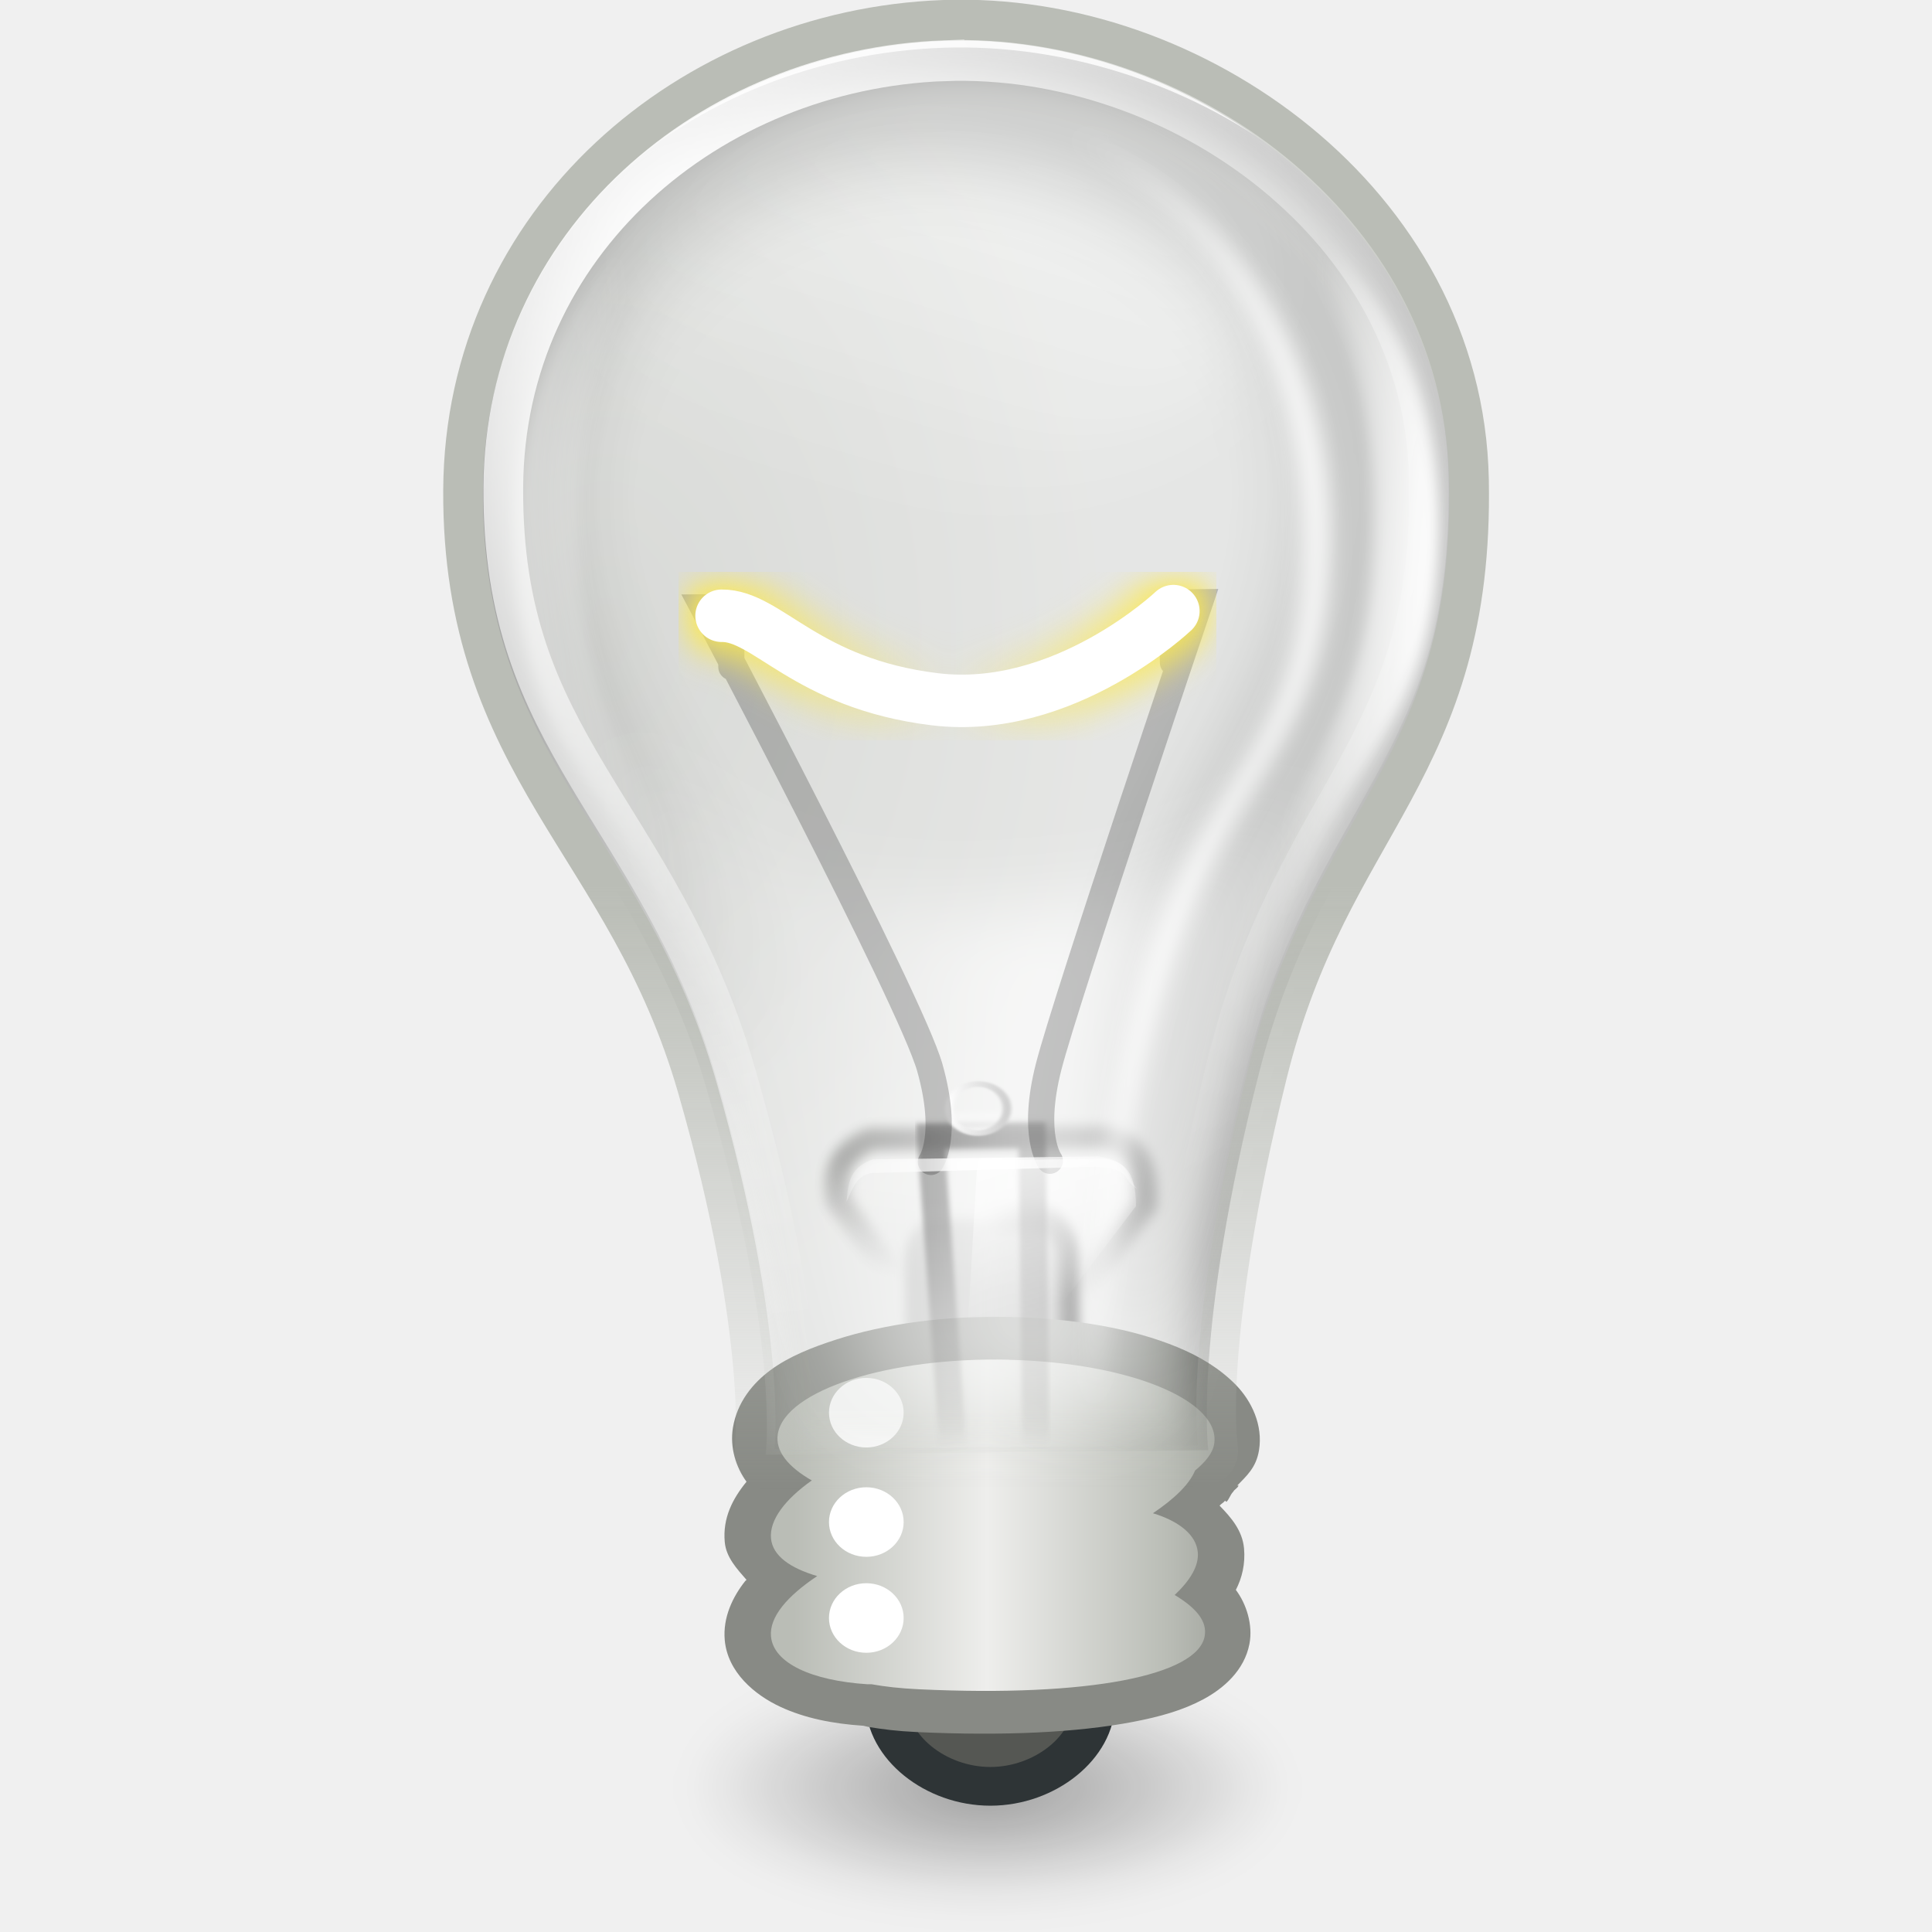
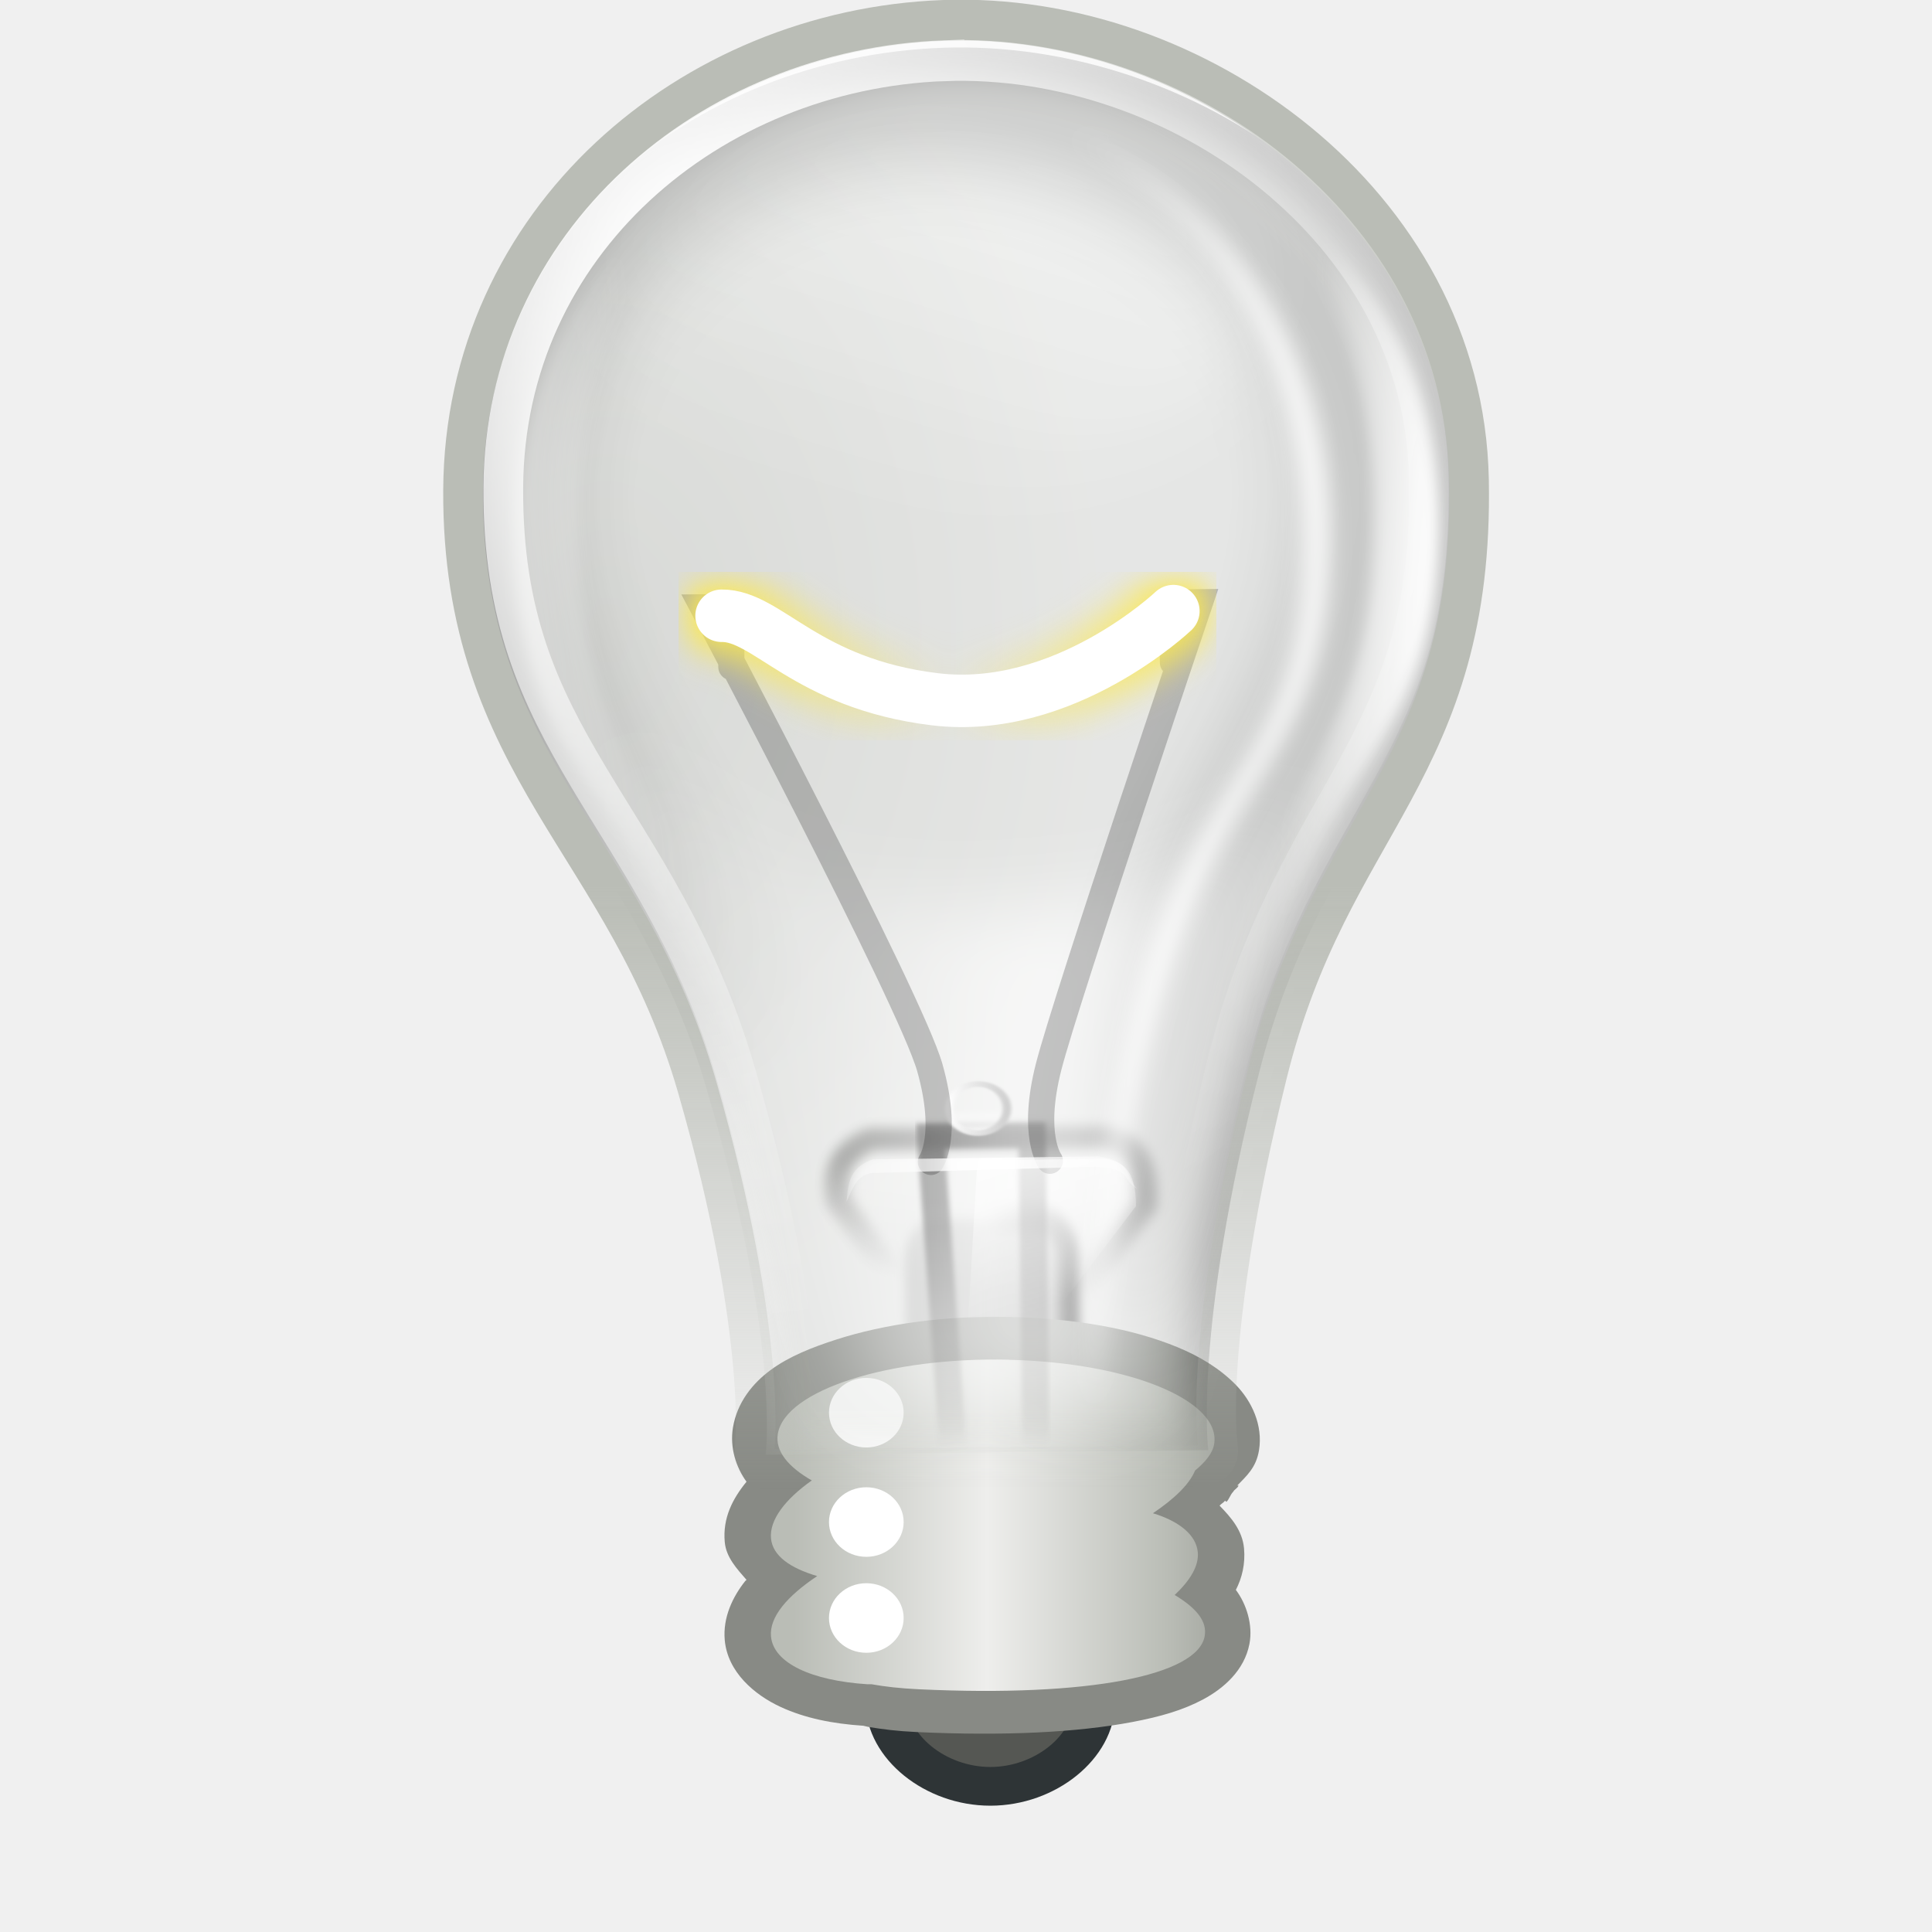
<svg xmlns="http://www.w3.org/2000/svg" xmlns:xlink="http://www.w3.org/1999/xlink" viewBox="0 0 48 48" width="48" height="48">
  <defs>
    <linearGradient id="linearGradient5874">
      <stop style="stop-color:#babdb6;stop-opacity:1" offset="0" id="stop5876" />
      <stop id="stop5878" offset="0.26" style="stop-color:#eeeeec;stop-opacity:1" />
      <stop style="stop-color:#babdb6;stop-opacity:1" offset="0.502" id="stop5884" />
      <stop style="stop-color:#555753;stop-opacity:1" offset="0.841" id="stop5882" />
      <stop style="stop-color:#888a85;stop-opacity:1" offset="1" id="stop5880" />
    </linearGradient>
    <linearGradient id="linearGradient5381">
      <stop style="stop-color:#ffffff;stop-opacity:1;" offset="0" id="stop5383" />
      <stop style="stop-color:#ffffff;stop-opacity:0;" offset="1" id="stop5385" />
    </linearGradient>
    <linearGradient id="linearGradient5335">
      <stop style="stop-color:#babdb6;stop-opacity:1;" offset="0" id="stop5337" />
      <stop style="stop-color:#babdb6;stop-opacity:0;" offset="1" id="stop5339" />
    </linearGradient>
-     <linearGradient id="linearGradient5487-9">
-       <stop style="stop-color:#000000;stop-opacity:1;" offset="0" id="stop5489-6" />
-       <stop style="stop-color:#000000;stop-opacity:0;" offset="1" id="stop5491-2" />
-     </linearGradient>
-     <filter color-interpolation-filters="sRGB" x="-0.072" width="1.145" y="-0.217" height="1.434" id="filter5527-1">
-       <feGaussianBlur stdDeviation="2.711" id="feGaussianBlur5529-2" />
-     </filter>
    <linearGradient id="linearGradient5711-0">
      <stop offset="0" style="stop-color:#999999;stop-opacity:1;" id="stop5713-5" />
      <stop offset="1" style="stop-color:#757575;stop-opacity:0.41;" id="stop5715-6" />
    </linearGradient>
    <linearGradient id="linearGradient5543-7">
      <stop offset="0" style="stop-color:#000000;stop-opacity:1;" id="stop5545-4" />
      <stop offset="1" style="stop-color:#000000;stop-opacity:0;" id="stop5547-0" />
    </linearGradient>
    <filter color-interpolation-filters="sRGB" id="filter5567-6">
      <feGaussianBlur stdDeviation="0.724" id="feGaussianBlur5569-4" />
    </filter>
    <linearGradient id="linearGradient5459-3">
      <stop offset="0" style="stop-color:#ffffff;stop-opacity:1;" id="stop5461-7" />
      <stop offset="1" style="stop-color:#ffffff;stop-opacity:0;" id="stop5463-7" />
    </linearGradient>
    <linearGradient id="linearGradient5607-4">
      <stop offset="0" style="stop-color:#9ea399;stop-opacity:1;" id="stop5609-5" />
      <stop offset="1" style="stop-color:#cccfca;stop-opacity:1;" id="stop5611-2" />
    </linearGradient>
    <clipPath clipPathUnits="userSpaceOnUse" id="clipPath6424-2">
      <path style="color:#000000;fill:#ffffff;fill-opacity:1;fill-rule:nonzero;stroke:none;stroke-width:0.585;marker:none;visibility:visible;display:block;overflow:visible;filter:url(#filter5567-6);enable-background:accumulate" id="path6426-9" d="m 106,193 c 0,0 1.5,-13.75 -6,-44 -7.5,-30.25 -23.25,-35 -23,-68 0.236,-31.113 28.75,-52.75 56,-52 27.25,0.75 51.517,21.808 52,52 0.5,31.25 -17.25,39.5 -25,69 -7.75,29.5 -6,43 -6,43 l -48,0 z" />
    </clipPath>
    <filter color-interpolation-filters="sRGB" id="filter6428-0">
      <feGaussianBlur stdDeviation="2.234" id="feGaussianBlur6430-9" />
    </filter>
    <linearGradient id="linearGradient5721-4">
      <stop offset="0" style="stop-color:#ffffff;stop-opacity:1;" id="stop5723-5" />
      <stop offset="1" style="stop-color:#ffffff;stop-opacity:0;" id="stop5725-1" />
    </linearGradient>
    <filter color-interpolation-filters="sRGB" y="-0.207" x="-0.138" height="1.414" width="1.276" id="filter5747-0">
      <feGaussianBlur stdDeviation="4.138" id="feGaussianBlur5749-3" />
    </filter>
    <linearGradient id="linearGradient5617-8">
      <stop offset="0" style="stop-color:#000000;stop-opacity:1;" id="stop5619-8" />
      <stop offset="1" style="stop-color:#000000;stop-opacity:0;" id="stop5621-6" />
    </linearGradient>
    <filter color-interpolation-filters="sRGB" id="filter5641-0">
      <feGaussianBlur stdDeviation="0.282" id="feGaussianBlur5643-4" />
    </filter>
    <filter color-interpolation-filters="sRGB" y="-0.097" x="-0.147" height="1.195" width="1.294" id="filter5841-7">
      <feGaussianBlur stdDeviation="6.742" id="feGaussianBlur5843-6" />
    </filter>
    <linearGradient id="linearGradient5651-9">
      <stop offset="0" style="stop-color:#ffffff;stop-opacity:1;" id="stop5653-7" />
      <stop offset="1" style="stop-color:#ffffff;stop-opacity:0;" id="stop5655-5" />
    </linearGradient>
    <linearGradient id="linearGradient5665-7">
      <stop offset="0" style="stop-color:#7c7c7c;stop-opacity:1;" id="stop5667-8" />
      <stop offset="1" style="stop-color:#ffffff;stop-opacity:1;" id="stop5669-5" />
    </linearGradient>
    <filter color-interpolation-filters="sRGB" id="filter5707-3">
      <feGaussianBlur stdDeviation="0.616" id="feGaussianBlur5709-3" />
    </filter>
    <linearGradient id="linearGradient5753-3">
      <stop offset="0" style="stop-color:#ffffff;stop-opacity:0.238;" id="stop5755-7" />
      <stop offset="0.566" style="stop-color:#ffffff;stop-opacity:1;" id="stop6070-9" />
      <stop offset="1" style="stop-color:#ffffff;stop-opacity:0.448;" id="stop5757-3" />
    </linearGradient>
    <filter color-interpolation-filters="sRGB" y="-0.134" x="-0.142" height="1.269" width="1.283" id="filter5793-7">
      <feGaussianBlur stdDeviation="4.368" id="feGaussianBlur5795-8" />
    </filter>
    <linearGradient id="linearGradient5939-4">
      <stop offset="0" style="stop-color:#fce94f;stop-opacity:1;" id="stop5941-1" />
      <stop offset="0.5" style="stop-color:#fce94f;stop-opacity:0;" id="stop5947-9" />
      <stop offset="1" style="stop-color:#fce94f;stop-opacity:1" id="stop5943-0" />
    </linearGradient>
    <filter color-interpolation-filters="sRGB" y="-0.357" x="-0.091" height="1.714" width="1.182" id="filter5921-9">
      <feGaussianBlur stdDeviation="1.968" id="feGaussianBlur5923-8" />
    </filter>
    <linearGradient id="linearGradient5951-5">
      <stop offset="0" style="stop-color:#ffffff;stop-opacity:1;" id="stop5953-8" />
      <stop offset="1" style="stop-color:#ffffff;stop-opacity:0" id="stop5955-4" />
    </linearGradient>
    <filter color-interpolation-filters="sRGB" id="filter6237-7">
      <feGaussianBlur stdDeviation="1.281" id="feGaussianBlur6239-1" />
    </filter>
    <linearGradient id="linearGradient6434-8">
      <stop style="stop-color:#ffffff;stop-opacity:1;" offset="0" id="stop6436-0" />
      <stop style="stop-color:#ffffff;stop-opacity:0;" offset="1" id="stop6438-9" />
    </linearGradient>
    <linearGradient id="linearGradient6444-9">
      <stop style="stop-color:#ffffff;stop-opacity:1;" offset="0" id="stop6446-9" />
      <stop style="stop-color:#ffffff;stop-opacity:0;" offset="1" id="stop6448-3" />
    </linearGradient>
-     <radialGradient xlink:href="#linearGradient5487-9" id="radialGradient4376" gradientUnits="userSpaceOnUse" gradientTransform="matrix(1,0,0,0.3333333,0,154)" cx="110" cy="231" fx="110" fy="231" r="45" />
    <linearGradient xlink:href="#linearGradient5711-0" id="linearGradient4428" gradientUnits="userSpaceOnUse" x1="119.461" y1="177.604" x2="132" y2="177.5" />
    <linearGradient xlink:href="#linearGradient5543-7" id="linearGradient4430" gradientUnits="userSpaceOnUse" x1="119.461" y1="177.604" x2="132" y2="177.5" />
    <linearGradient xlink:href="#linearGradient5874" id="linearGradient5894" gradientUnits="userSpaceOnUse" x1="336.582" y1="109.902" x2="353.692" y2="109.902" />
    <clipPath clipPathUnits="userSpaceOnUse" id="clipPath3923">
      <path d="m 106,193 c 0,0 1.5,-13.75 -6,-44 -7.5,-30.25 -23.25,-35 -23,-68 0.236,-31.113 28.75,-52.75 56,-52 27.25,0.75 51.517,21.808 52,52 0.5,31.25 -17.25,39.5 -25,69 -7.75,29.5 -6,43 -6,43 l -48,0 z" id="path3925" style="color:#000000;fill:#ffffff;fill-opacity:1;fill-rule:nonzero;stroke:none;stroke-width:0.585;marker:none;visibility:visible;display:block;overflow:visible;filter:url(#filter5567-6);enable-background:accumulate" transform="matrix(1.152692,-3.6976359e-5,-3.701852e-5,1.149347,-24.10827,-11.04059)" />
    </clipPath>
    <linearGradient xlink:href="#linearGradient5335" id="linearGradient4003" gradientUnits="userSpaceOnUse" x1="320.002" y1="72.473" x2="320.002" y2="87.032" />
    <radialGradient xlink:href="#linearGradient5381" id="radialGradient4005" gradientUnits="userSpaceOnUse" gradientTransform="matrix(0,2.184045,-1.979339,0,433.7255,-626.7814)" cx="313.27" cy="60.856" fx="313.27" fy="60.856" r="11.908" />
    <linearGradient xlink:href="#linearGradient5721-4" id="linearGradient4007" gradientUnits="userSpaceOnUse" x1="-57" y1="50" x2="-44" y2="88" />
    <linearGradient xlink:href="#linearGradient5543-7" id="linearGradient4009" gradientUnits="userSpaceOnUse" x1="119" y1="158" x2="137" y2="177.5" />
    <linearGradient xlink:href="#linearGradient5459-3" id="linearGradient4011" gradientUnits="userSpaceOnUse" x1="125" y1="155.25" x2="127.25" y2="169.25" />
    <linearGradient xlink:href="#linearGradient5543-7" id="linearGradient4013" gradientUnits="userSpaceOnUse" x1="125" y1="155.25" x2="127.25" y2="169.25" />
    <radialGradient xlink:href="#linearGradient5607-4" id="radialGradient4015" gradientUnits="userSpaceOnUse" gradientTransform="matrix(1,0,0,1.51375,0,-57.02143)" cx="170.004" cy="101.742" fx="170.004" fy="101.742" r="54.507" />
    <linearGradient xlink:href="#linearGradient5543-7" id="linearGradient4017" gradientUnits="userSpaceOnUse" x1="119" y1="158" x2="137" y2="177.5" />
    <linearGradient xlink:href="#linearGradient5617-8" id="linearGradient4019" gradientUnits="userSpaceOnUse" x1="138.5" y1="164" x2="138.5" y2="192.5" />
    <linearGradient xlink:href="#linearGradient5651-9" id="linearGradient4021" gradientUnits="userSpaceOnUse" x1="133" y1="168" x2="133" y2="155" />
    <linearGradient xlink:href="#linearGradient5665-7" id="linearGradient4023" gradientUnits="userSpaceOnUse" gradientTransform="scale(0.8819171,1.133893)" x1="138.902" y1="136.697" x2="162.714" y2="136.697" />
    <linearGradient xlink:href="#linearGradient5753-3" id="linearGradient4025" gradientUnits="userSpaceOnUse" gradientTransform="translate(0,12)" x1="153" y1="148" x2="107" y2="150" />
    <linearGradient xlink:href="#linearGradient5939-4" id="linearGradient4027" gradientUnits="userSpaceOnUse" x1="109.5" y1="100.112" x2="161.5" y2="100.112" />
    <linearGradient xlink:href="#linearGradient5951-5" id="linearGradient4029" gradientUnits="userSpaceOnUse" x1="79.955" y1="87" x2="94.478" y2="86" />
    <linearGradient xlink:href="#linearGradient5951-5" id="linearGradient4031" gradientUnits="userSpaceOnUse" x1="79.955" y1="87" x2="94.478" y2="86" />
    <radialGradient xlink:href="#linearGradient6434-8" id="radialGradient4033" gradientUnits="userSpaceOnUse" gradientTransform="matrix(0.1670404,-0.1506335,0.1514036,0.1449338,193.6469,51.15445)" cx="301.515" cy="505.756" fx="301.515" fy="505.756" r="21.265" />
    <linearGradient xlink:href="#linearGradient6444-9" id="linearGradient4035" gradientUnits="userSpaceOnUse" gradientTransform="matrix(0.09235015,-0.08327941,0.0896336,0.08580339,247.4018,60.42419)" x1="306.25" y1="512.425" x2="293.355" y2="539.925" />
  </defs>
  <svg id="icon" x="0" y="0" width="48" height="48" viewBox="296 50 48 48">
    <g id="layer2" style="display:inline">
-       <path style="opacity:0.355;color:#000000;fill:url(#radialGradient4376);fill-opacity:1;fill-rule:nonzero;stroke:none;stroke-width:5;marker:none;visibility:visible;display:inline;overflow:visible;filter:url(#filter5527-1);enable-background:accumulate" id="path4908-7" d="m 155,231 a 45,15 0 1 1 -90,0 45,15 0 1 1 90,0 z" transform="matrix(0.1659725,0,0,0.19361,302.2743,49.6837)" />
      <rect id="rect10340-6" width="24" height="37" x="120" y="159" transform="matrix(-0.1691093,0.00173667,0.00248311,0.2087272,342.4346,46.86312)" style="color:#000000;fill:url(#linearGradient4428);fill-opacity:1;fill-rule:nonzero;stroke:url(#linearGradient4430);stroke-width:3.02;stroke-linecap:round;stroke-linejoin:miter;stroke-miterlimit:10;stroke-opacity:1;stroke-dasharray:none;stroke-dashoffset:0;marker:none;visibility:visible;display:block;overflow:visible;filter:url(#filter5567-6);enable-background:accumulate" rx="4.697" ry="4.697" />
      <g id="g5886" transform="matrix(1.080691,0,0,1,-48.024,-22)">
        <path style="fill:#555753;fill-rule:nonzero;stroke:#2e3436;stroke-width:0.962;stroke-miterlimit:4;stroke-opacity:1" id="path62" d="m 338.719,113.194 0,1.103 c 0,1.103 1.123,2.084 2.386,2.084 1.263,0 2.386,-0.981 2.386,-2.084 l 0,-1.103 -4.773,0 z" />
        <path transform="translate(20,0)" d="m 321.562,104.719 c -1.498,-0.037 -2.88,0.173 -4,0.562 -0.56,0.195 -1.078,0.417 -1.5,0.75 -0.422,0.333 -0.78,0.813 -0.875,1.438 -0.075,0.491 0.069,0.983 0.312,1.344 -0.315,0.417 -0.551,0.896 -0.5,1.5 0.032,0.38 0.279,0.663 0.5,0.938 -0.009,0.012 -0.022,0.019 -0.031,0.031 -0.281,0.384 -0.517,0.897 -0.469,1.469 0.067,0.793 0.683,1.356 1.281,1.656 0.561,0.281 1.195,0.418 1.906,0.469 0.037,0.007 0.087,0.025 0.125,0.031 0.324,0.057 0.653,0.103 1.094,0.125 2.019,0.102 3.698,0.011 4.969,-0.25 0.635,-0.131 1.154,-0.29 1.625,-0.562 0.471,-0.273 0.945,-0.721 1.062,-1.375 0.086,-0.482 -0.074,-1.004 -0.312,-1.344 0.142,-0.298 0.22,-0.645 0.188,-1.031 -0.037,-0.445 -0.298,-0.77 -0.562,-1.062 0.035,-0.048 0.093,-0.074 0.125,-0.125 l 0.031,0.031 c 0.061,-0.054 0.093,-0.187 0.156,-0.25 0.031,-0.064 0.099,-0.087 0.125,-0.156 l -0.031,0 c 0.213,-0.24 0.434,-0.442 0.5,-0.875 0.095,-0.625 -0.168,-1.222 -0.531,-1.625 -0.364,-0.403 -0.826,-0.707 -1.344,-0.938 -1.036,-0.461 -2.345,-0.713 -3.844,-0.75 z" id="path5833" style="color:#000000;fill:#888a85;fill-opacity:1;fill-rule:nonzero;stroke:none;stroke-width:0.088;marker:none;visibility:visible;display:inline;overflow:visible;enable-background:new" />
        <path id="path68" d="m 341.531,105.781 c -2.771,-0.068 -5.148,0.763 -5.312,1.844 -0.065,0.426 0.237,0.82 0.781,1.156 -0.616,0.472 -0.976,0.982 -0.938,1.438 0.037,0.436 0.44,0.739 1.062,0.938 -0.689,0.497 -1.103,1.017 -1.062,1.5 0.056,0.664 0.937,1.099 2.219,1.188 0.032,0.002 0.061,-0.002 0.094,0 0.308,0.059 0.643,0.102 1.094,0.125 3.918,0.198 6.39,-0.348 6.562,-1.312 0.069,-0.382 -0.203,-0.715 -0.688,-1.031 0.354,-0.361 0.56,-0.722 0.531,-1.062 -0.036,-0.429 -0.425,-0.769 -1.031,-0.969 0.48,-0.351 0.832,-0.706 0.969,-1.062 0.229,-0.205 0.401,-0.42 0.438,-0.656 0.165,-1.08 -1.948,-2.026 -4.719,-2.094 z" style="color:#000000;fill:url(#linearGradient5894);fill-opacity:1;fill-rule:nonzero;stroke:none;stroke-width:0.088;marker:none;visibility:visible;display:inline;overflow:visible" />
        <path transform="matrix(0.2641318,0,0,0.2658983,330.9238,103.8653)" style="color:#000000;fill:#ffffff;fill-opacity:1;fill-rule:nonzero;stroke:none;stroke-width:2;marker:none;visibility:visible;display:inline;overflow:visible" id="path74" d="m 31,22.375 a 3.25,3.25 0 1 1 -6.5,0 3.25,3.25 0 1 1 6.5,0 z" />
        <path transform="matrix(0.2641318,0,0,0.2658983,330.9238,106.2492)" style="color:#000000;fill:#ffffff;fill-opacity:1;fill-rule:nonzero;stroke:none;stroke-width:2;marker:none;visibility:visible;display:inline;overflow:visible" id="path76" d="m 31,22.375 a 3.25,3.25 0 1 1 -6.5,0 3.25,3.25 0 1 1 6.5,0 z" />
        <path transform="matrix(0.2641318,0,0,0.2658983,330.9238,101.1478)" style="color:#000000;fill:#ffffff;fill-opacity:1;fill-rule:nonzero;stroke:none;stroke-width:2;marker:none;visibility:visible;display:inline;overflow:visible" id="path78" d="m 31,22.375 a 3.25,3.25 0 1 1 -6.5,0 3.25,3.25 0 1 1 6.5,0 z" />
      </g>
      <g id="g3927" transform="matrix(1.023262,0,0,1.023262,-7.443836,-2.030478)">
        <path style="color:#000000;fill:url(#linearGradient4007);fill-opacity:1;fill-rule:nonzero;stroke:none;stroke-width:1;marker:none;visibility:visible;display:block;overflow:visible;filter:url(#filter5747-0);enable-background:accumulate" transform="matrix(-0.2208164,0.00227429,0.00244071,0.2057599,307.6536,44.77978)" d="m -16,64 a 36,24 0 1 1 -72,0 36,24 0 1 1 72,0 z" id="path10346-9" />
        <path clip-path="url(#clipPath3923)" transform="matrix(-0.1942151,0.00200031,0.00214668,0.1809724,344.4765,47.71623)" style="opacity:0.489;color:#000000;fill:none;stroke:url(#linearGradient4009);stroke-width:5.975;stroke-linecap:round;stroke-linejoin:miter;stroke-miterlimit:10;stroke-opacity:1;stroke-dasharray:none;stroke-dashoffset:0;marker:none;visibility:visible;display:block;overflow:visible;filter:url(#filter5841-7);enable-background:accumulate" d="m 106,193 c 0,0 1.5,-13.75 -6,-44 -7.5,-30.25 -22.356,-36.179 -23,-68 -0.63,-31.107 28.75,-52.75 56,-52 27.25,0.75 51.517,21.808 52,52 0.5,31.25 -17.25,39.5 -25,69 -7.75,29.5 -6,43 -6,43 l -48,0 z" id="path10350-7" />
        <path transform="matrix(-0.2004366,0.00205839,0.00221544,0.1862275,346.6238,50.46588)" style="opacity:0.494;color:#000000;fill:url(#linearGradient4011);fill-opacity:1;fill-rule:nonzero;stroke:url(#linearGradient4013);stroke-width:2.951;stroke-linecap:round;stroke-linejoin:miter;stroke-miterlimit:10;stroke-opacity:1;stroke-dasharray:none;stroke-dashoffset:0;marker:none;visibility:visible;display:block;overflow:visible;filter:url(#filter5567-6);enable-background:accumulate" d="M 124.004,173.507 113,158 c -0.337,-4.718 0.689,-8.266 5,-9 l 28,0 c 4.173,1.855 4.44,4.827 4,8 l -11,17 -14.996,-0.493 z" id="path10342-7" />
        <path clip-path="url(#clipPath6424-2)" transform="matrix(-0.2238703,0.00229905,0.00247447,0.208,349.135,45.66996)" style="opacity:0.287;color:#000000;fill:url(#radialGradient4015);fill-opacity:1;fill-rule:nonzero;stroke:url(#linearGradient4017);stroke-width:4.529;stroke-linecap:round;stroke-linejoin:miter;stroke-miterlimit:10;stroke-opacity:1;stroke-dasharray:none;stroke-dashoffset:0;marker:none;visibility:visible;display:block;overflow:visible;filter:url(#filter6428-0);enable-background:accumulate" id="path10344-4" d="m 106,193 c 0,0 1.5,-13.75 -6,-44 -7.5,-30.25 -23.25,-35 -23,-68 0.236,-31.113 28.75,-52.75 56,-52 27.25,0.75 51.517,21.808 52,52 0.5,31.25 -17.25,39.5 -25,69 -7.75,29.5 -6,43 -6,43 l -48,0 z" />
        <path transform="matrix(-0.2238703,0.00229905,0.00247447,0.208,349.6498,45.66996)" style="opacity:0.534;color:#000000;fill:none;stroke:url(#linearGradient4019);stroke-width:2.951;stroke-linecap:round;stroke-linejoin:miter;stroke-miterlimit:10;stroke-opacity:1;stroke-dasharray:none;stroke-dashoffset:0;marker:none;visibility:visible;display:block;overflow:visible;filter:url(#filter5641-0);enable-background:accumulate" d="m 127,191 0,-35 11,0 -2,36" id="path10348-1" />
        <path style="color:#000000;fill:url(#linearGradient4021);fill-opacity:1;fill-rule:nonzero;stroke:url(#linearGradient4023);stroke-width:2.951;stroke-linecap:round;stroke-linejoin:miter;stroke-miterlimit:10;stroke-opacity:1;stroke-dasharray:none;stroke-dashoffset:0;marker:none;visibility:visible;display:block;overflow:visible;filter:url(#filter5707-3);enable-background:accumulate" transform="matrix(-0.07007597,7.1965212e-4,5.4506102e-4,0.04581661,329.5284,70.56636)" d="m 143,155 a 10,13 0 1 1 -20,0 10,13 0 1 1 20,0 z" id="path10352-0" />
        <path transform="matrix(-0.2238703,0.00229905,0.00247447,0.208,349.6498,45.66996)" style="opacity:0.724;color:#000000;fill:url(#linearGradient4025);fill-opacity:1;fill-rule:nonzero;stroke:none;stroke-width:1;marker:none;visibility:visible;display:block;overflow:visible;filter:url(#filter5793-7);enable-background:accumulate" id="path10356-6" d="m 98,117 19,71 c 0,0 13.381,-0.427 28,0 l 27,-78 c -18.573,21.27 -51.778,27.223 -74,7 z" />
        <path style="opacity:0.213;color:#000000;fill:none;stroke:#000000;stroke-width:0.637;stroke-linecap:round;stroke-linejoin:miter;stroke-miterlimit:10;stroke-opacity:1;stroke-dasharray:none;stroke-dashoffset:0;marker:none;visibility:visible;display:block;overflow:visible;enable-background:accumulate" d="m 319.149,79.059 c 0,0 0.44,-0.629 -0.027,-2.288 -0.468,-1.659 -5.507,-11.177 -5.507,-11.177 l 0.672,-0.007 0.017,1.456" id="path10358-0" />
        <path style="opacity:0.213;color:#000000;fill:none;stroke:#000000;stroke-width:0.637;stroke-linecap:round;stroke-linejoin:miter;stroke-miterlimit:10;stroke-opacity:1;stroke-dasharray:none;stroke-dashoffset:0;marker:none;visibility:visible;display:block;overflow:visible;enable-background:accumulate" id="path10360-8" d="m 322.035,79.03 c 0,0 -0.455,-0.619 -0.027,-2.288 0.428,-1.669 3.672,-11.271 3.672,-11.271 l -0.672,0.007 0.017,1.456" />
        <path transform="matrix(-0.2238703,0.00229905,0.00247447,0.208,349.6498,45.66996)" style="color:#000000;fill:none;stroke:url(#linearGradient4027);stroke-width:8.853;stroke-linecap:round;stroke-linejoin:miter;stroke-miterlimit:10;stroke-opacity:1;stroke-dasharray:none;stroke-dashoffset:0;marker:none;visibility:visible;display:block;overflow:visible;filter:url(#filter5921-9);enable-background:accumulate" d="m 111,95 c 0,0 12,12 26,10 14,-2 18,-10 23,-10" id="path10362-5" />
        <path style="color:#000000;fill:none;stroke:#ffffff;stroke-width:1.274;stroke-linecap:round;stroke-linejoin:miter;stroke-miterlimit:10;stroke-opacity:1;stroke-dasharray:none;stroke-dashoffset:0;marker:none;visibility:visible;display:block;overflow:visible;enable-background:accumulate" id="path10364-3" d="m 325.035,65.685 c 0,0 -2.657,2.524 -5.796,2.14 -3.139,-0.384 -4.054,-2.039 -5.174,-2.027" />
        <path transform="matrix(-0.2238703,0.00229905,0.00247447,0.208,349.135,45.66996)" style="color:#000000;fill:url(#linearGradient4029);fill-opacity:1;fill-rule:nonzero;stroke:none;stroke-width:3;marker:none;visibility:visible;display:block;overflow:visible;filter:url(#filter5567-6);enable-background:accumulate" id="path10366-9" d="m 104,44 c 0,0 -25.839,8.526 -24,44 1.676,32.338 20,19 29,100 C 104.114,107.942 88.906,121.348 87,88 84.98,52.535 104,44 104,44 z" />
        <path transform="matrix(0.2238703,-0.00229905,0.00247447,0.208,290.9388,46.26761)" style="opacity:0.402;color:#000000;fill:url(#linearGradient4031);fill-opacity:1;fill-rule:nonzero;stroke:none;stroke-width:3;marker:none;visibility:visible;display:block;overflow:visible;filter:url(#filter5567-6);enable-background:accumulate" d="m 104,44 c 0,0 -25.25,8.5 -24,44 1.25,35.5 20,19 29,100 C 104.114,107.942 88.25,123.5 87,88 85.75,52.5 104,44 104,44 z" id="path10368-4" />
        <path style="color:#000000;fill:#ffffff;fill-opacity:1;fill-rule:nonzero;stroke:none;stroke-width:3;marker:none;visibility:visible;display:block;overflow:visible;filter:url(#filter6237-7);enable-background:accumulate" d="m 110.317,39.457 c 0,0 -27.018,12.389 -25.768,47.889 1.25,35.5 20.707,19.707 29.707,100.707 -4.886,-80.058 -25.982,-64.793 -27.232,-100.293 -1.25,-35.5 23.293,-48.303 23.293,-48.303 z" id="path10370-1" transform="matrix(-0.2236902,0.00865408,0.00931438,0.2078326,346.887,44.96109)" />
        <path id="path6432-5" d="m 317.097,80.035 c 0.049,-0.335 10e-4,-0.815 0.642,-1.038 l 5.485,-0.072 c 0.832,0.124 0.642,0.517 0.932,0.785 -0.363,-0.178 -0.114,-0.537 -1.095,-0.533 l -5.27,0.149 c -0.436,0.001 -0.544,0.379 -0.694,0.709 z" style="color:#000000;fill:url(#radialGradient4033);fill-opacity:1;fill-rule:nonzero;stroke:none;stroke-width:5;marker:none;visibility:visible;display:inline;overflow:visible;enable-background:accumulate" />
        <path id="path6442-4" d="m 320.055,82.846 2.002,0.007 2.069,-2.72 c 0.004,-0.928 -0.358,-1.078 -0.755,-1.152 l -3.095,0.042 -0.221,3.823 z" style="opacity:0.6;color:#000000;fill:url(#linearGradient4035);fill-opacity:1;fill-rule:nonzero;stroke:none;stroke-width:5;marker:none;visibility:visible;display:inline;overflow:visible;enable-background:accumulate" />
        <path d="m 319.438,51.625 c -6.267,0.225 -11.872,4.824 -11.906,11.312 -0.018,3.326 1.014,5.48 2.25,7.5 1.236,2.02 2.677,3.909 3.562,6.906 0.898,3.038 1.244,5.251 1.375,6.688 0.131,1.436 0.031,2.062 0.031,2.062 a 0.364,0.364 0 0 0 0.375,0.438 l 10.75,-0.094 a 0.364,0.364 0 0 0 0.375,-0.406 c 0,0 -0.11,-0.679 0,-2.156 0.11,-1.478 0.421,-3.739 1.219,-6.875 0.788,-3.098 2.054,-4.883 3.125,-6.812 1.071,-1.93 1.945,-4.006 1.875,-7.5 -0.067,-3.354 -1.795,-6.179 -4.25,-8.125 -2.455,-1.946 -5.639,-3.05 -8.781,-2.938 z" id="path5333" style="color:#000000;fill:none;stroke:url(#linearGradient4003);stroke-width:0.984;stroke-miterlimit:4;stroke-dasharray:none;marker:none;visibility:visible;display:block;overflow:visible;enable-background:accumulate" transform="matrix(0.979406,0,0,1.008044,6.590115,-0.6960393)" />
        <path d="m 319.469,52.688 c -5.776,0.207 -10.844,4.367 -10.875,10.25 -0.017,3.107 0.893,4.974 2.094,6.938 1.201,1.963 2.718,4.011 3.656,7.188 0.916,3.099 1.3,5.364 1.438,6.875 0.091,1.001 0.051,1.179 0.031,1.531 l 9.375,-0.094 c -0.02,-0.353 -0.077,-0.533 0,-1.562 0.115,-1.544 0.439,-3.872 1.25,-7.062 0.83,-3.263 2.183,-5.227 3.219,-7.094 1.036,-1.866 1.816,-3.656 1.75,-6.969 -0.06,-3.008 -1.592,-5.528 -3.844,-7.312 -2.252,-1.784 -5.222,-2.79 -8.094,-2.688 z" id="path5333-0" style="color:#000000;fill:none;stroke:url(#radialGradient4005);stroke-width:0.979;stroke-miterlimit:4;stroke-dasharray:none;marker:none;visibility:visible;display:block;overflow:visible;enable-background:accumulate" transform="matrix(0.9849584,0,0,1.011185,4.813335,-0.9559503)" />
      </g>
    </g>
  </svg>
</svg>
